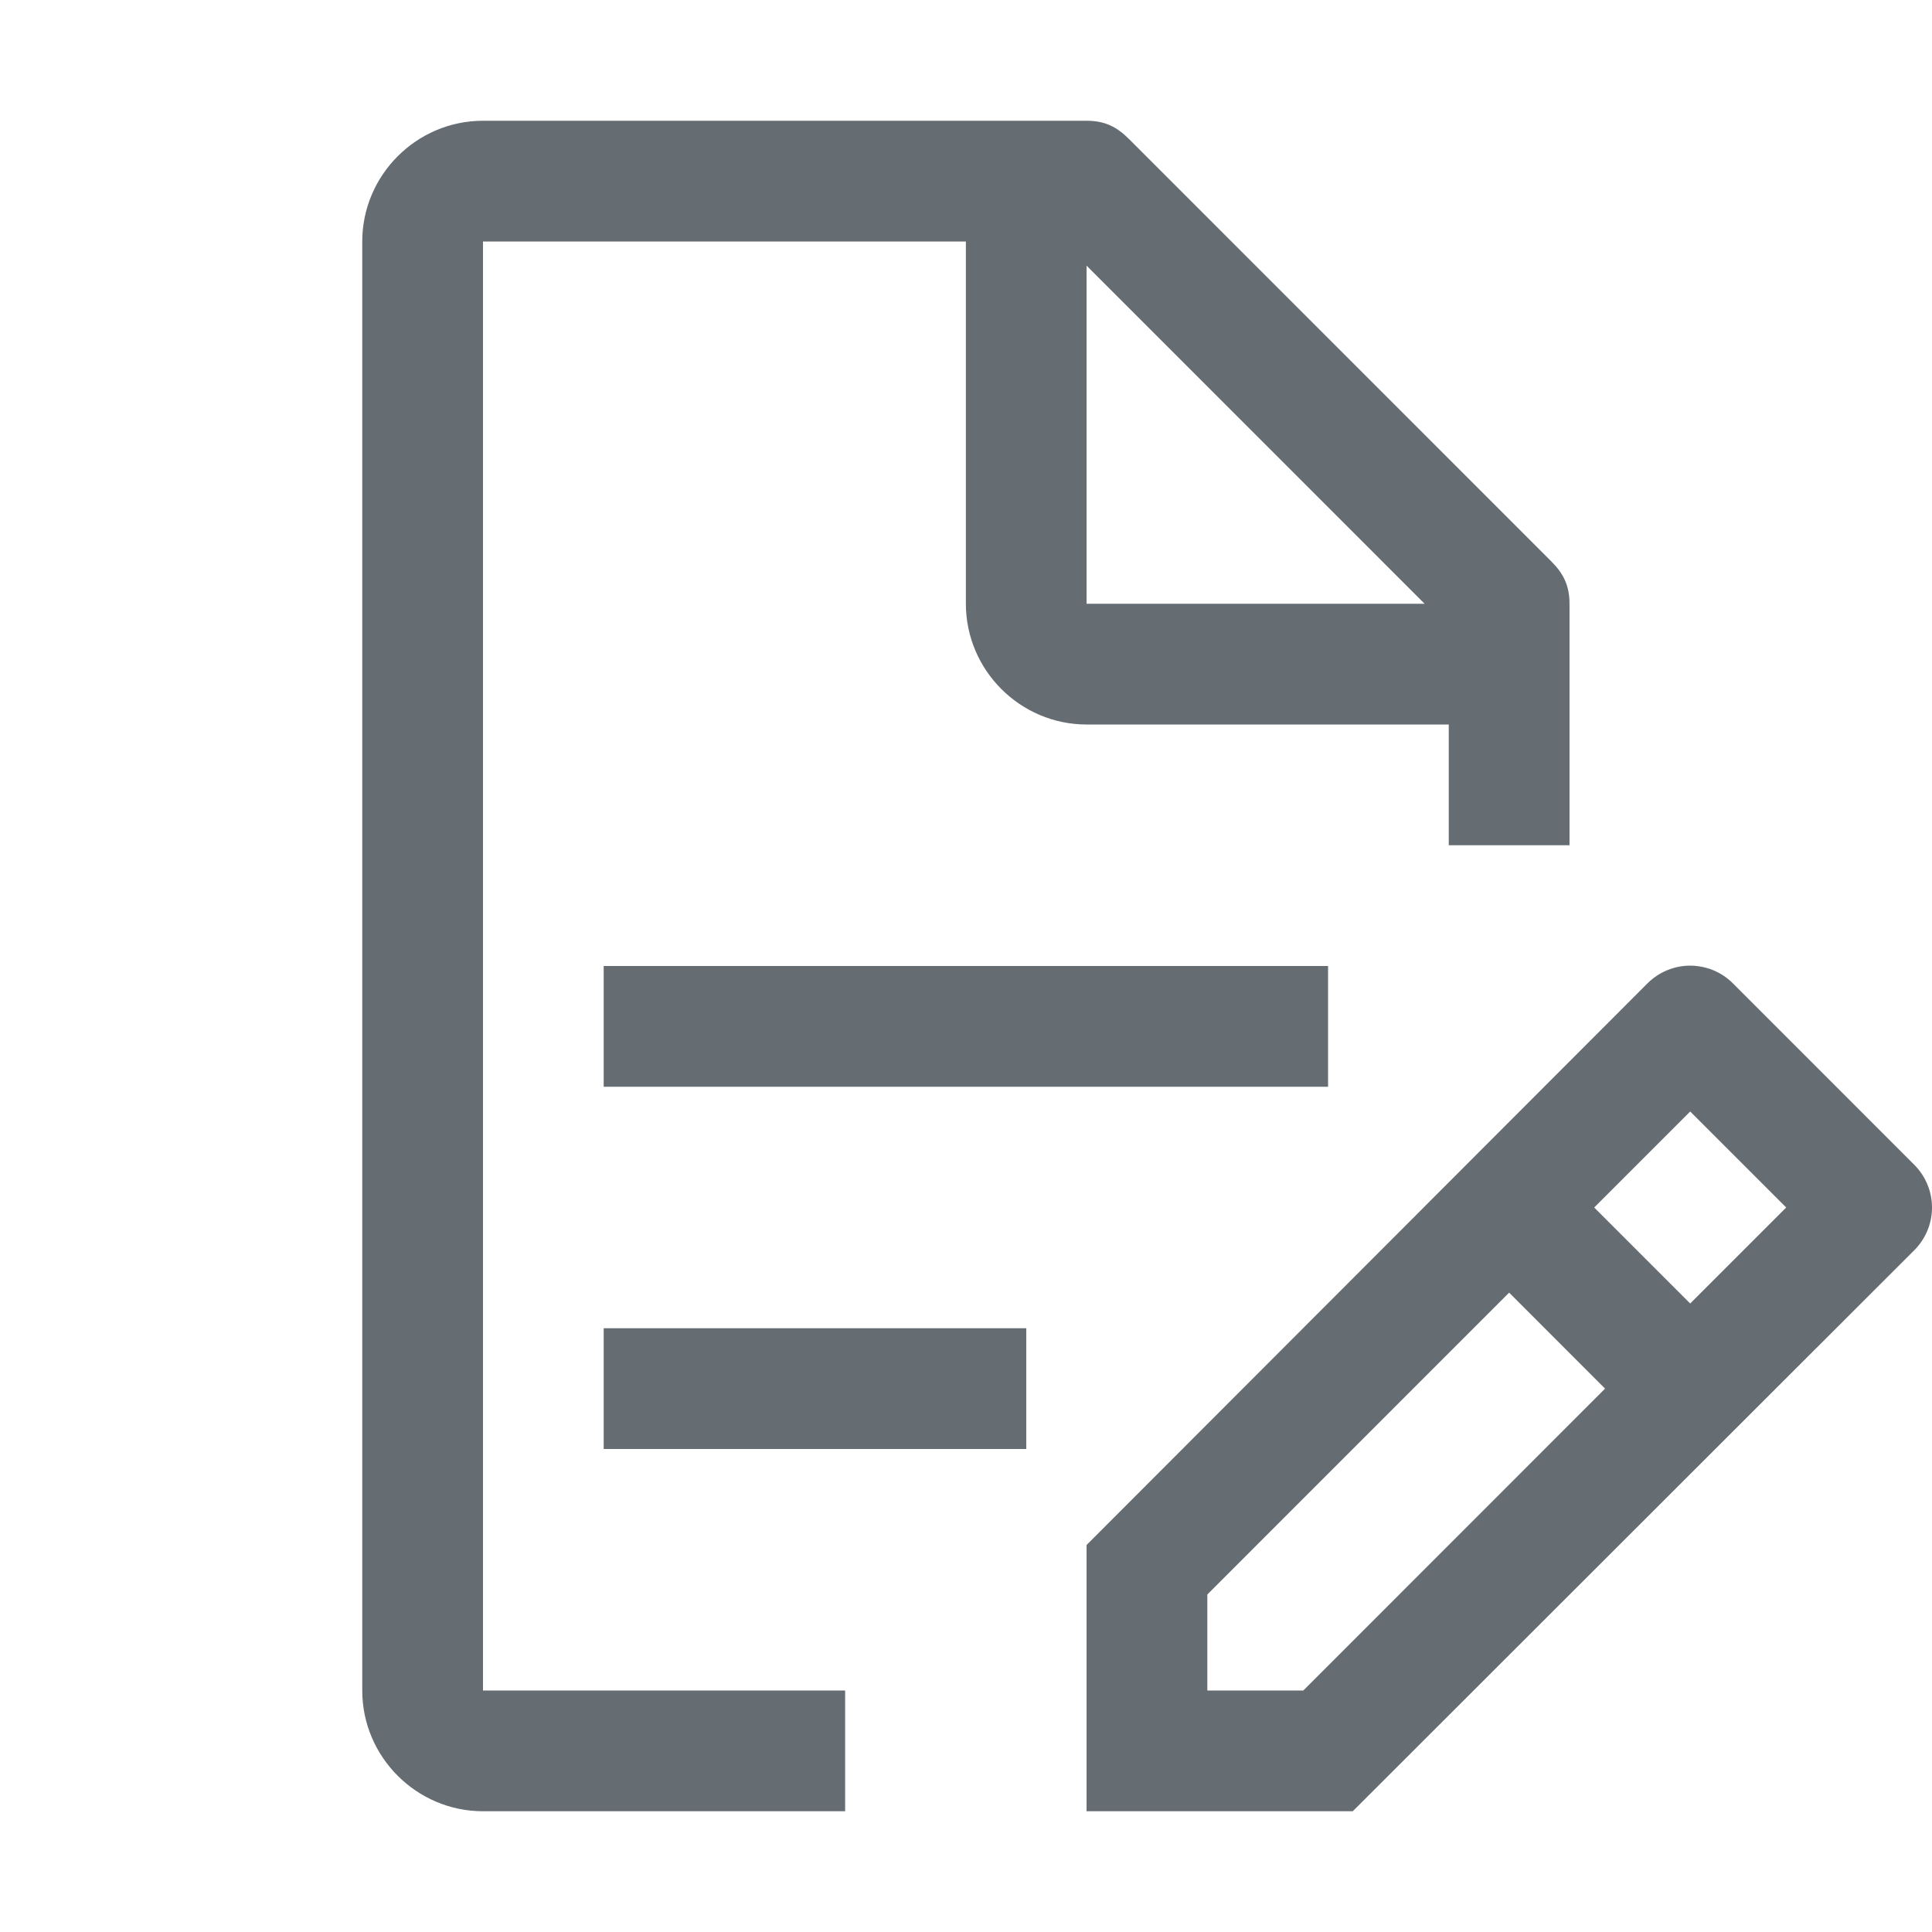
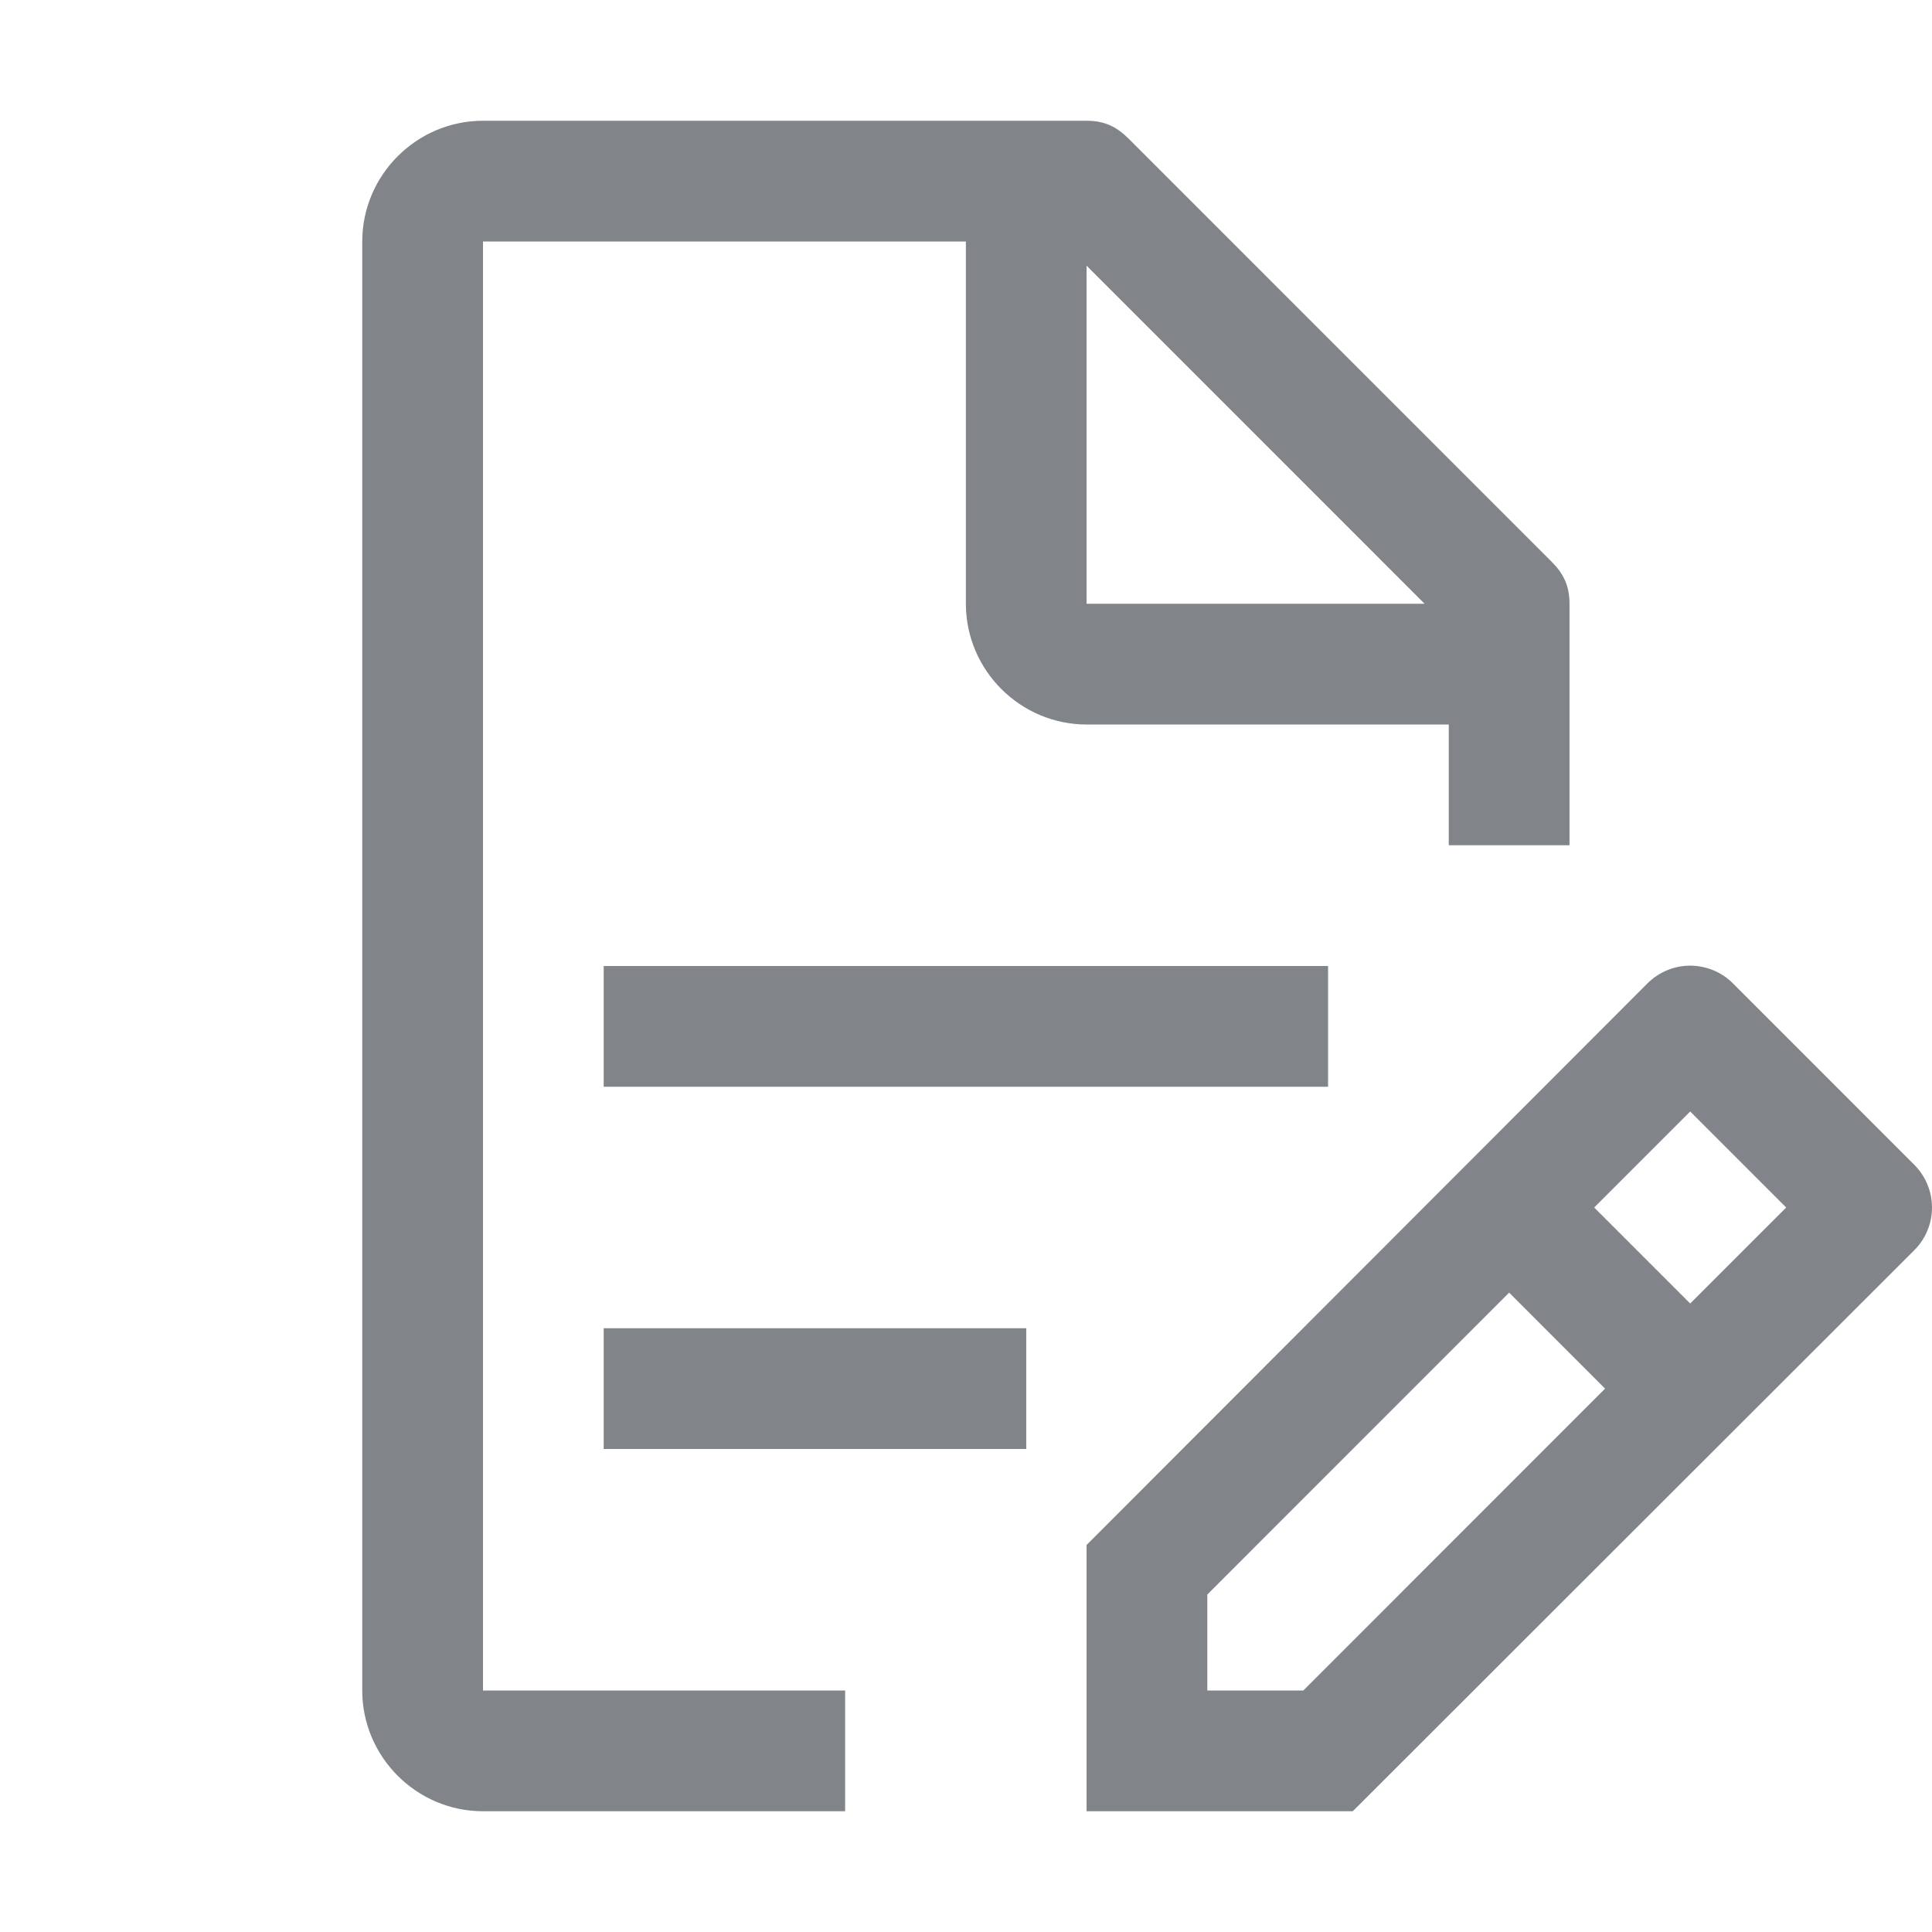
<svg xmlns="http://www.w3.org/2000/svg" width="32" height="32" viewBox="0 0 32 32" fill="none">
-   <path fill-rule="evenodd" clip-rule="evenodd" d="M25.696 9.3L18.697 2.3C18.497 2.1 18.297 2 17.997 2H8C6.9 2 6 2.9 6 4V28C6 29.1 6.9 30 8 30H13.998V28H8V4H15.998V10C15.998 11.1 16.898 12 17.997 12H23.996V14H25.996V10C25.996 9.7 25.896 9.5 25.696 9.3ZM17.997 4.4L23.596 10H17.997V4.4ZM9.999 22V24H16.998V22H9.999ZM9.999 18V16H21.997V18H9.999ZM31.704 19.29L28.705 16.29C28.612 16.196 28.501 16.122 28.38 16.071C28.338 16.054 28.296 16.039 28.252 16.028C28.169 16.006 28.082 15.994 27.995 15.994C27.93 15.994 27.864 16.001 27.8 16.013C27.736 16.026 27.672 16.046 27.611 16.071C27.553 16.095 27.499 16.124 27.447 16.158C27.411 16.181 27.377 16.207 27.345 16.235C27.324 16.252 27.304 16.271 27.285 16.29L17.997 25.59V30H22.406L31.704 20.71C31.798 20.617 31.872 20.506 31.923 20.385C31.974 20.263 32 20.132 32 20C32 19.868 31.974 19.737 31.923 19.616C31.872 19.494 31.798 19.383 31.704 19.29ZM21.587 28H19.997V26.41L24.996 21.41L26.585 23L21.587 28ZM27.995 21.59L26.405 20L27.995 18.41L29.585 20L27.995 21.59Z" fill="#656C72" />
+   <path fill-rule="evenodd" clip-rule="evenodd" d="M25.696 9.3L18.697 2.3C18.497 2.1 18.297 2 17.997 2H8C6.9 2 6 2.9 6 4V28C6 29.1 6.9 30 8 30H13.998V28H8V4H15.998V10C15.998 11.1 16.898 12 17.997 12H23.996V14H25.996V10C25.996 9.7 25.896 9.5 25.696 9.3ZM17.997 4.4L23.596 10H17.997V4.4ZM9.999 22V24H16.998V22H9.999ZM9.999 18V16H21.997V18H9.999ZM31.704 19.29L28.705 16.29C28.612 16.196 28.501 16.122 28.38 16.071C28.338 16.054 28.296 16.039 28.252 16.028C28.169 16.006 28.082 15.994 27.995 15.994C27.93 15.994 27.864 16.001 27.8 16.013C27.736 16.026 27.672 16.046 27.611 16.071C27.553 16.095 27.499 16.124 27.447 16.158C27.411 16.181 27.377 16.207 27.345 16.235C27.324 16.252 27.304 16.271 27.285 16.29L17.997 25.59V30H22.406L31.704 20.71C31.798 20.617 31.872 20.506 31.923 20.385C31.974 20.263 32 20.132 32 20C32 19.868 31.974 19.737 31.923 19.616C31.872 19.494 31.798 19.383 31.704 19.29ZM21.587 28H19.997V26.41L24.996 21.41L26.585 23L21.587 28ZM27.995 21.59L26.405 20L27.995 18.41L29.585 20L27.995 21.59Z" fill="#818589" />
</svg>
